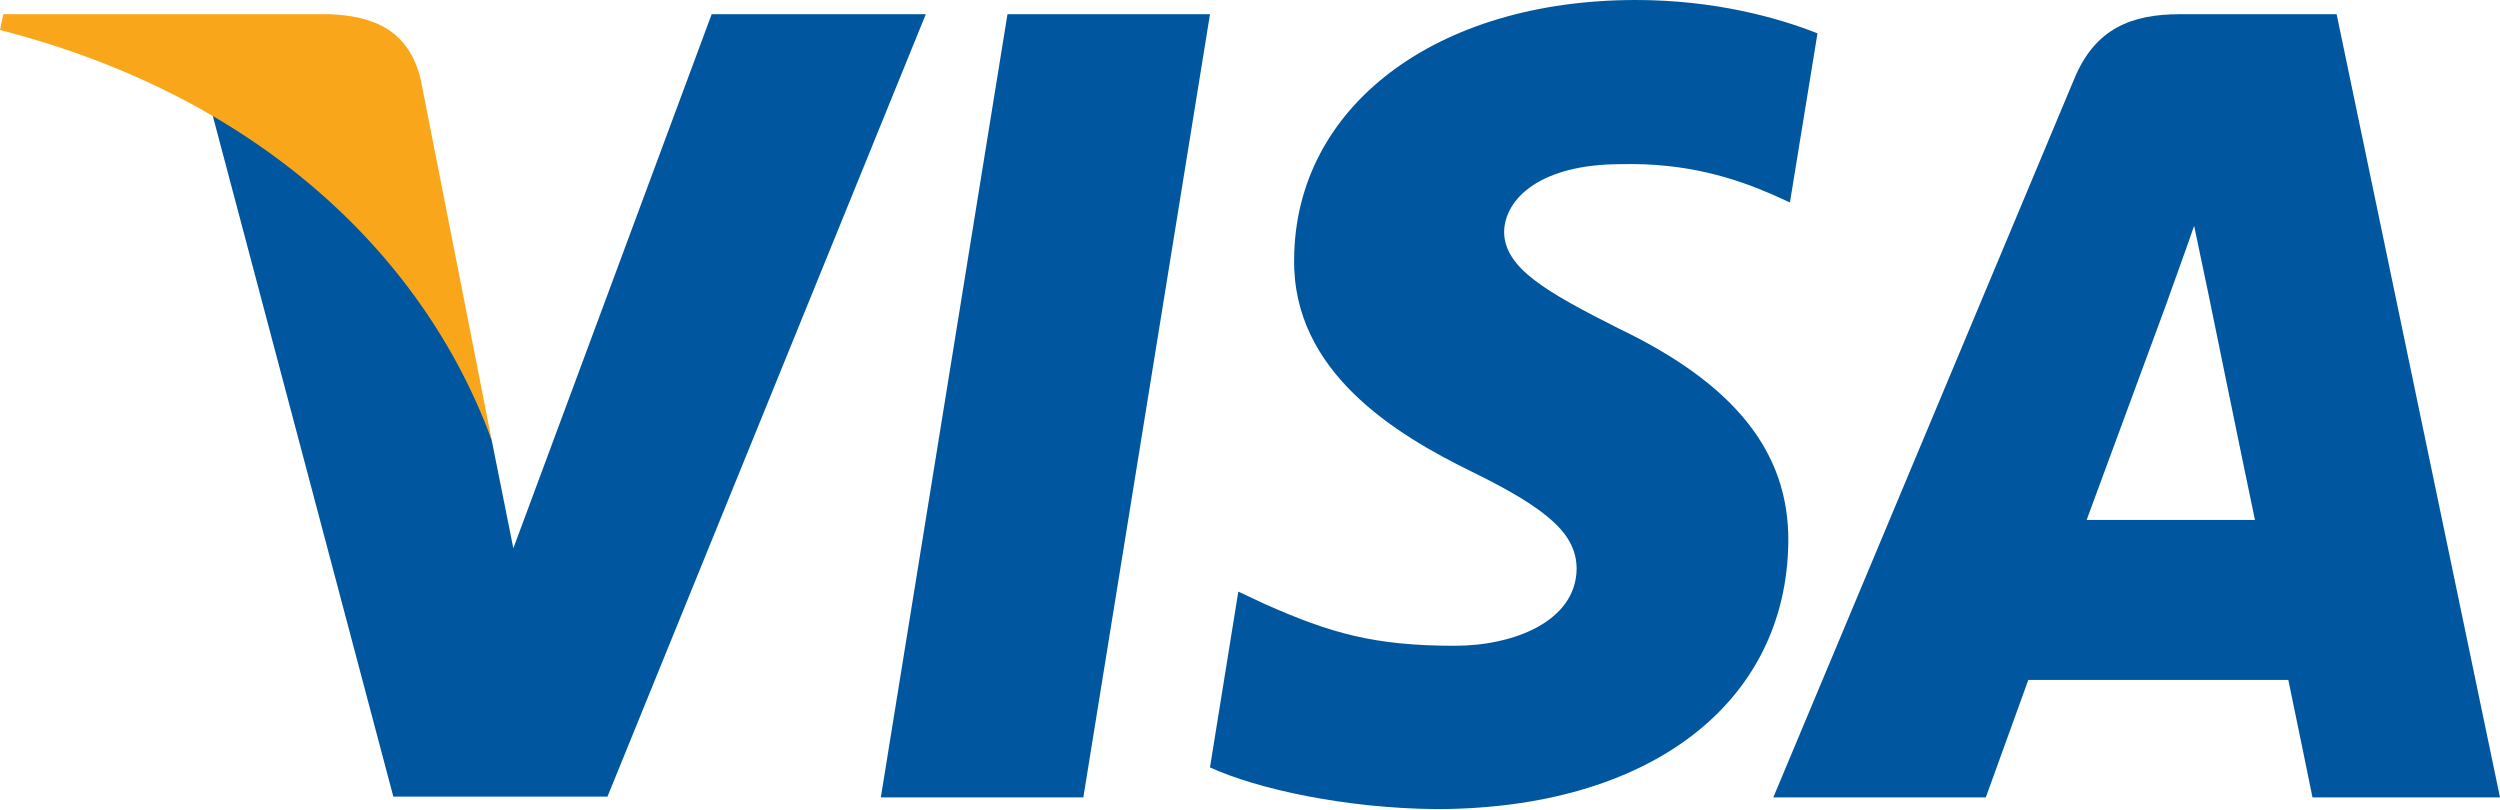
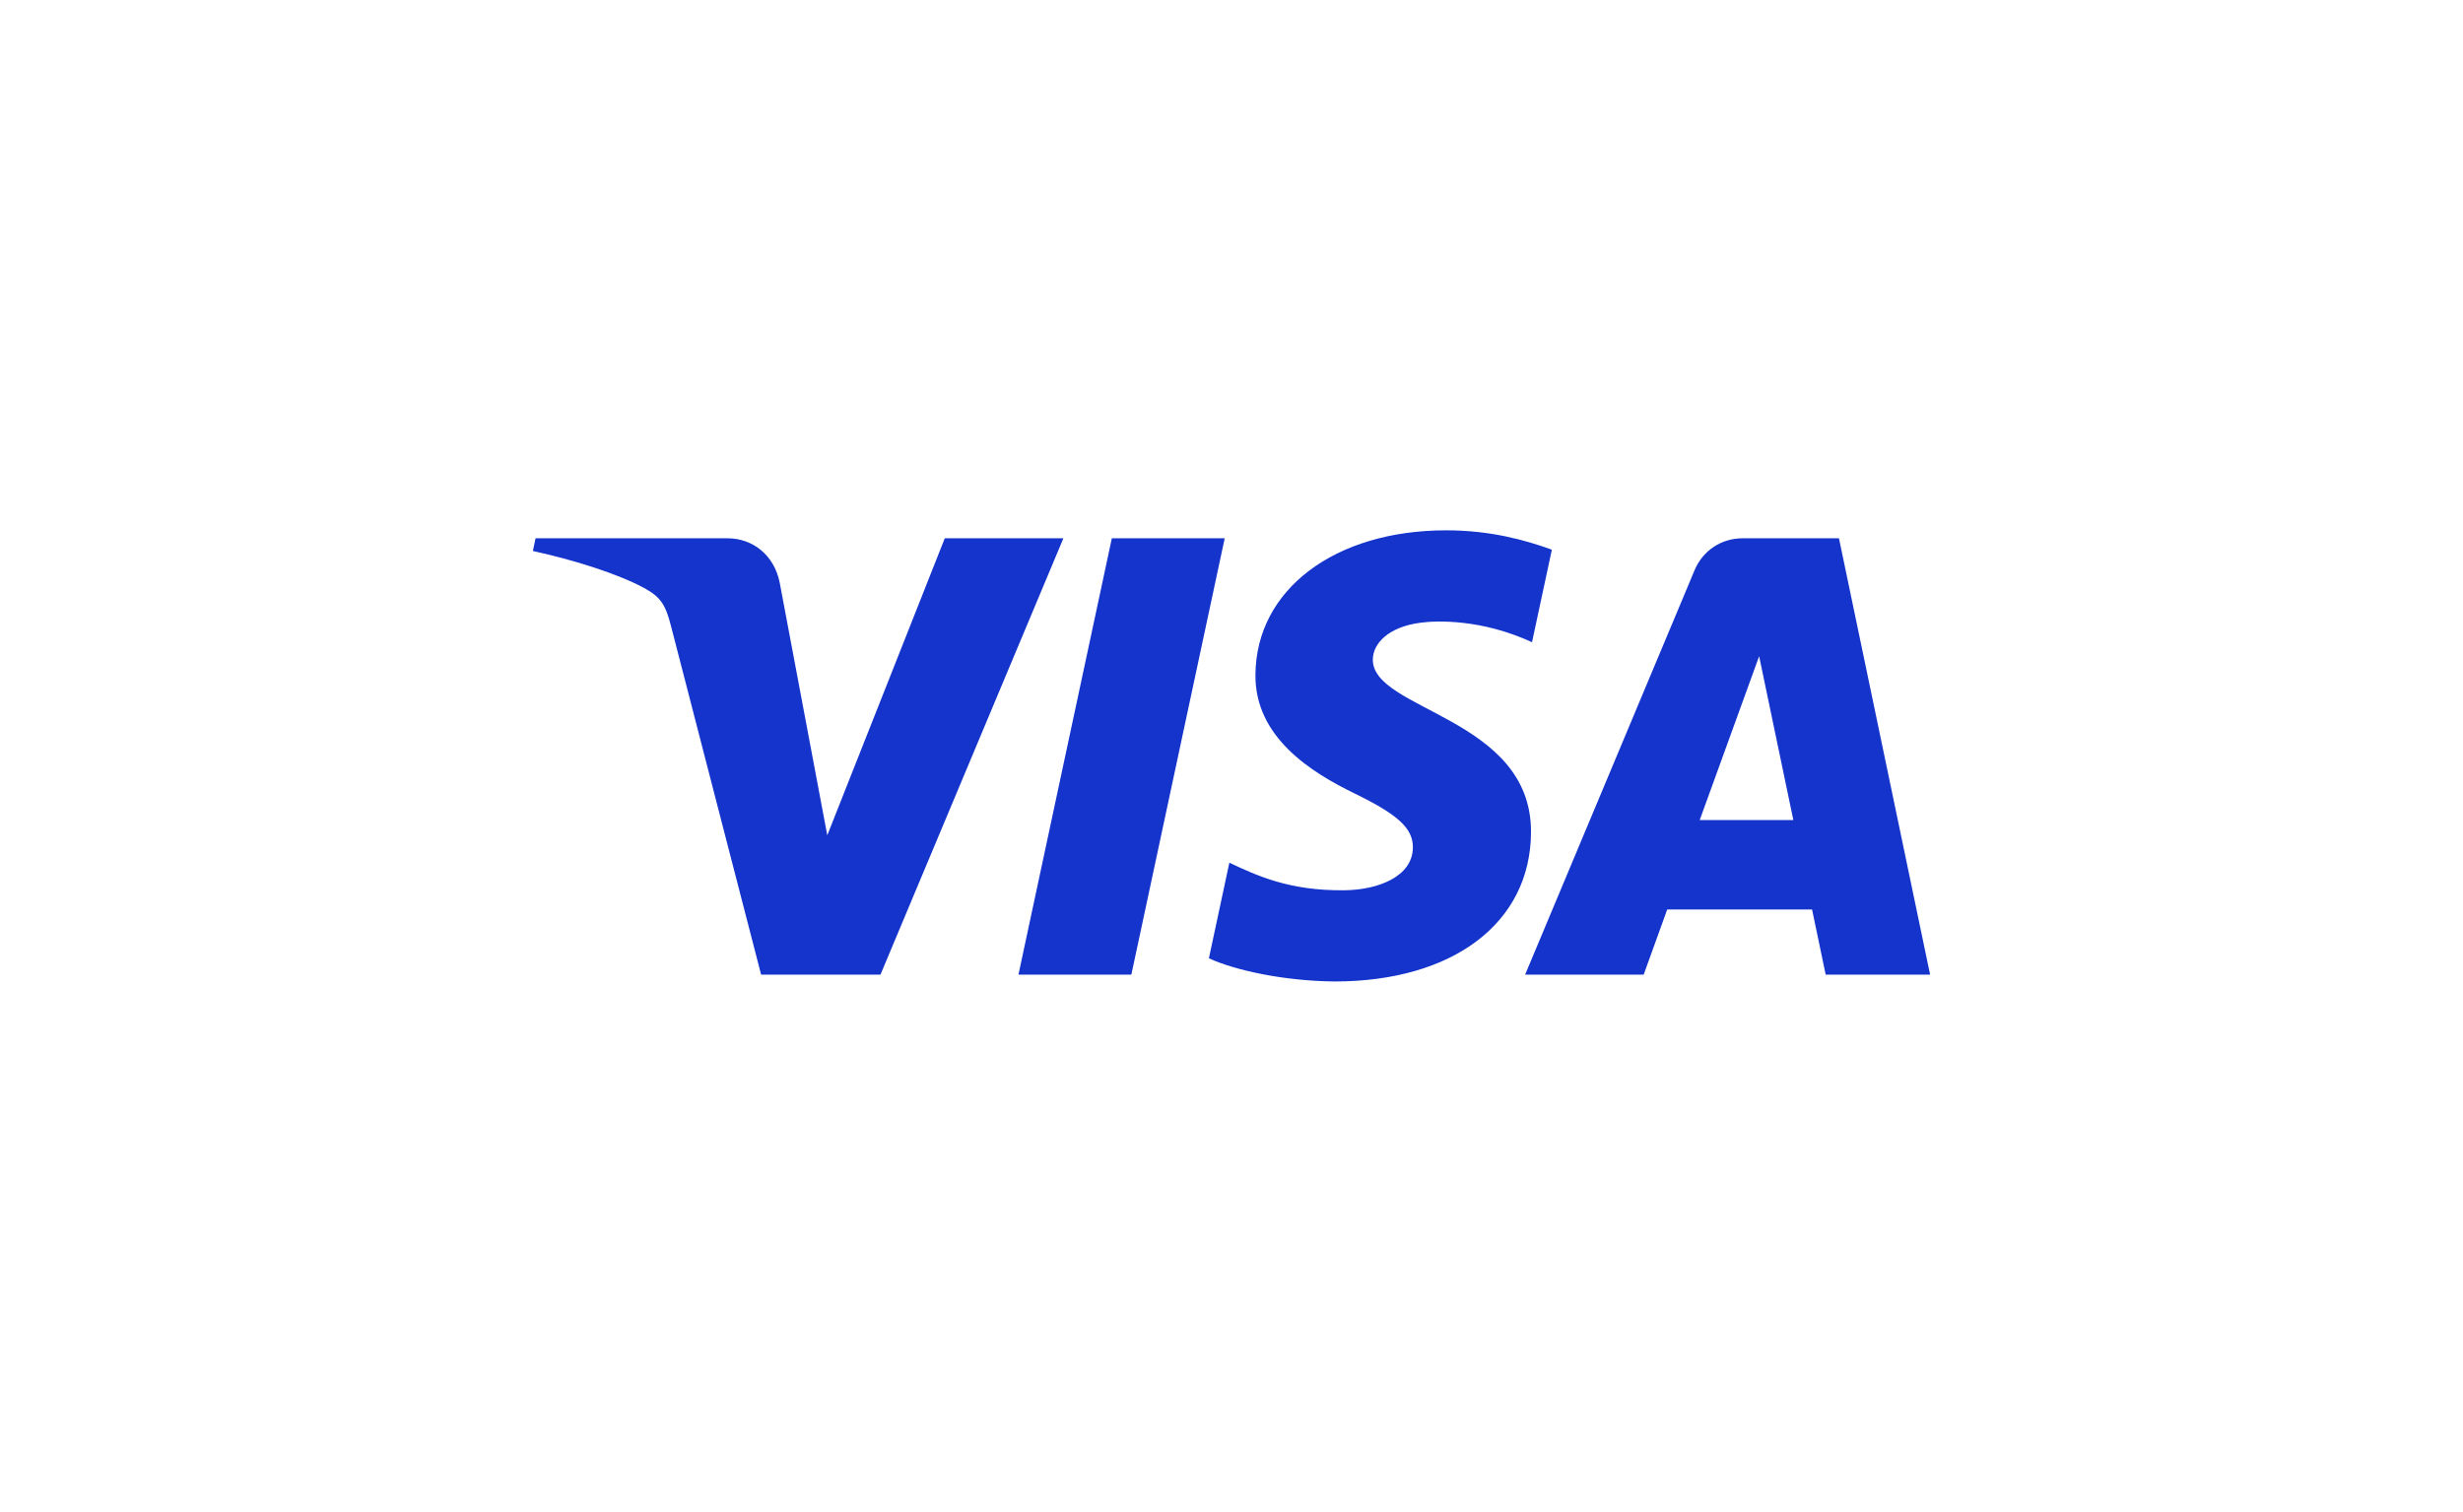
- <svg xmlns="http://www.w3.org/2000/svg" version="1.1" id="Layer_1" x="0px" y="0px" width="1000.046" height="323.653" viewBox="0 0 1000.046 323.653" enable-background="new 0 0 258.381 161.154" xml:space="preserve">
-   <defs id="defs21">
- 	
- 	
- 	
- 	
- 	
- 	
- 	
- </defs>
-   <g id="g4158" transform="matrix(4.429963,0,0,4.429963,-81.16578,-105.0478)">
-     <polygon points="116.145,95.719 97.858,95.719 109.296,24.995 127.582,24.995 " id="polygon9" style="fill:#00579f" />
-     <path d="m 182.437,26.724 c -3.607,-1.431 -9.328,-3.011 -16.402,-3.011 -18.059,0 -30.776,9.63 -30.854,23.398 -0.15,10.158 9.105,15.8 16.027,19.187 7.075,3.461 9.48,5.72 9.48,8.805 -0.072,4.738 -5.717,6.922 -10.982,6.922 -7.301,0 -11.213,-1.126 -17.158,-3.762 l -2.408,-1.13 -2.559,15.876 c 4.289,1.954 12.191,3.688 20.395,3.764 19.188,0 31.68,-9.481 31.828,-24.153 0.073,-8.051 -4.814,-14.22 -15.35,-19.261 -6.396,-3.236 -10.313,-5.418 -10.313,-8.729 0.075,-3.01 3.313,-6.093 10.533,-6.093 5.945,-0.151 10.313,1.278 13.622,2.708 l 1.654,0.751 2.487,-15.272 0,0 z" id="path11" style="fill:#00579f" />
-     <path d="m 206.742,70.664 c 1.506,-4.063 7.301,-19.788 7.301,-19.788 -0.076,0.151 1.503,-4.138 2.406,-6.771 l 1.278,6.094 c 0,0 3.463,16.929 4.215,20.465 -2.858,0 -11.588,0 -15.2,0 l 0,0 z m 22.573,-45.669 -14.145,0 c -4.362,0 -7.676,1.278 -9.558,5.868 l -27.163,64.855 19.188,0 c 0,0 3.159,-8.729 3.838,-10.609 2.105,0 20.771,0 23.479,0 0.525,2.483 2.182,10.609 2.182,10.609 l 16.932,0 -14.753,-70.723 0,0 z" id="path13" style="fill:#00579f" />
-     <path d="M 82.584,24.995 64.675,73.222 62.718,63.441 C 59.407,52.155 49.023,39.893 37.435,33.796 l 16.404,61.848 19.338,0 28.744,-70.649 -19.337,0 0,0 z" id="path15" style="fill:#00579f" />
-     <path d="m 48.045,24.995 -29.422,0 -0.301,1.429 c 22.951,5.869 38.151,20.016 44.396,37.02 L 56.322,30.94 c -1.053,-4.517 -4.289,-5.796 -8.277,-5.945 l 0,0 z" id="path17" style="fill:#faa61a" />
-   </g>
+ <svg xmlns="http://www.w3.org/2000/svg" version="1.1" id="Layer_1" x="0px" y="0px" viewBox="0 0 3384.54 2077.85" style="enable-background:new 0 0 3384.54 2077.85;" xml:space="preserve">
+   <defs id="defs1" />
+   <style type="text/css" id="style1">
+ 	.st0{fill:#1434CB;}
+ </style>
+   <path class="st0" d="M1461.26,739.84l-251.37,599.74h-164l-123.7-478.62c-7.51-29.48-14.04-40.28-36.88-52.7  c-37.29-20.23-98.87-39.21-153.05-50.99l3.68-17.43h263.99c33.65,0,63.9,22.4,71.54,61.15l65.33,347.04l161.46-408.2H1461.26z   M2103.84,1143.77c0.66-158.29-218.88-167.01-217.37-237.72c0.47-21.52,20.96-44.4,65.81-50.24c22.23-2.91,83.48-5.13,152.95,26.84  l27.25-127.18c-37.33-13.55-85.36-26.59-145.12-26.59c-153.35,0-261.27,81.52-262.18,198.25c-0.99,86.34,77.03,134.52,135.81,163.21  c60.47,29.38,80.76,48.26,80.53,74.54c-0.43,40.23-48.23,57.99-92.9,58.69c-77.98,1.2-123.23-21.1-159.3-37.87l-28.12,131.39  c36.25,16.63,103.16,31.14,172.53,31.87C1996.72,1348.96,2103.34,1268.45,2103.84,1143.77 M2508.78,1339.58h143.49l-125.25-599.74  h-132.44c-29.78,0-54.9,17.34-66.02,44l-232.81,555.74h162.91L2291,1250h199.05L2508.78,1339.58z M2335.67,1127.08l81.66-225.18  l47,225.18H2335.67z M1682.93,739.84l-128.29,599.74H1399.5l128.34-599.74H1682.93z" id="path1" />
</svg>
